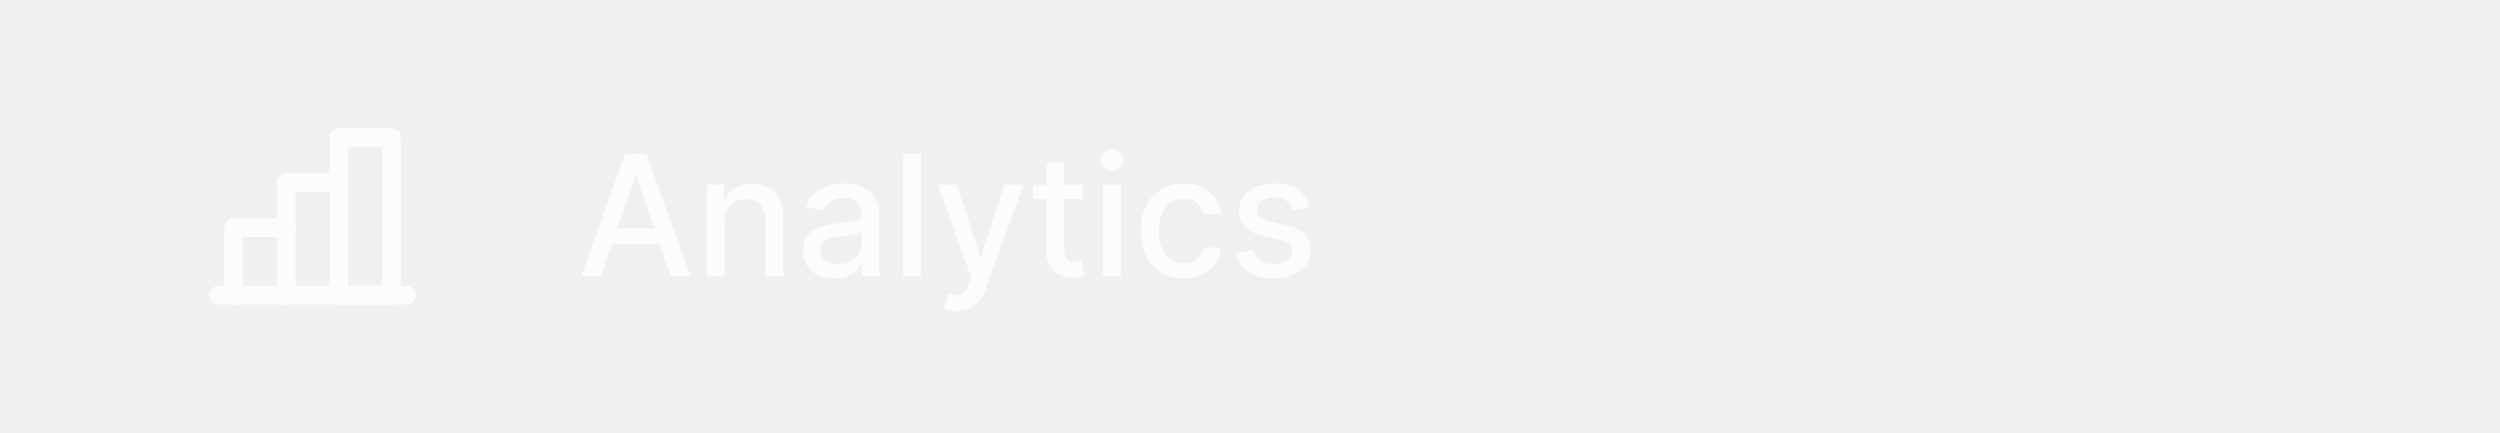
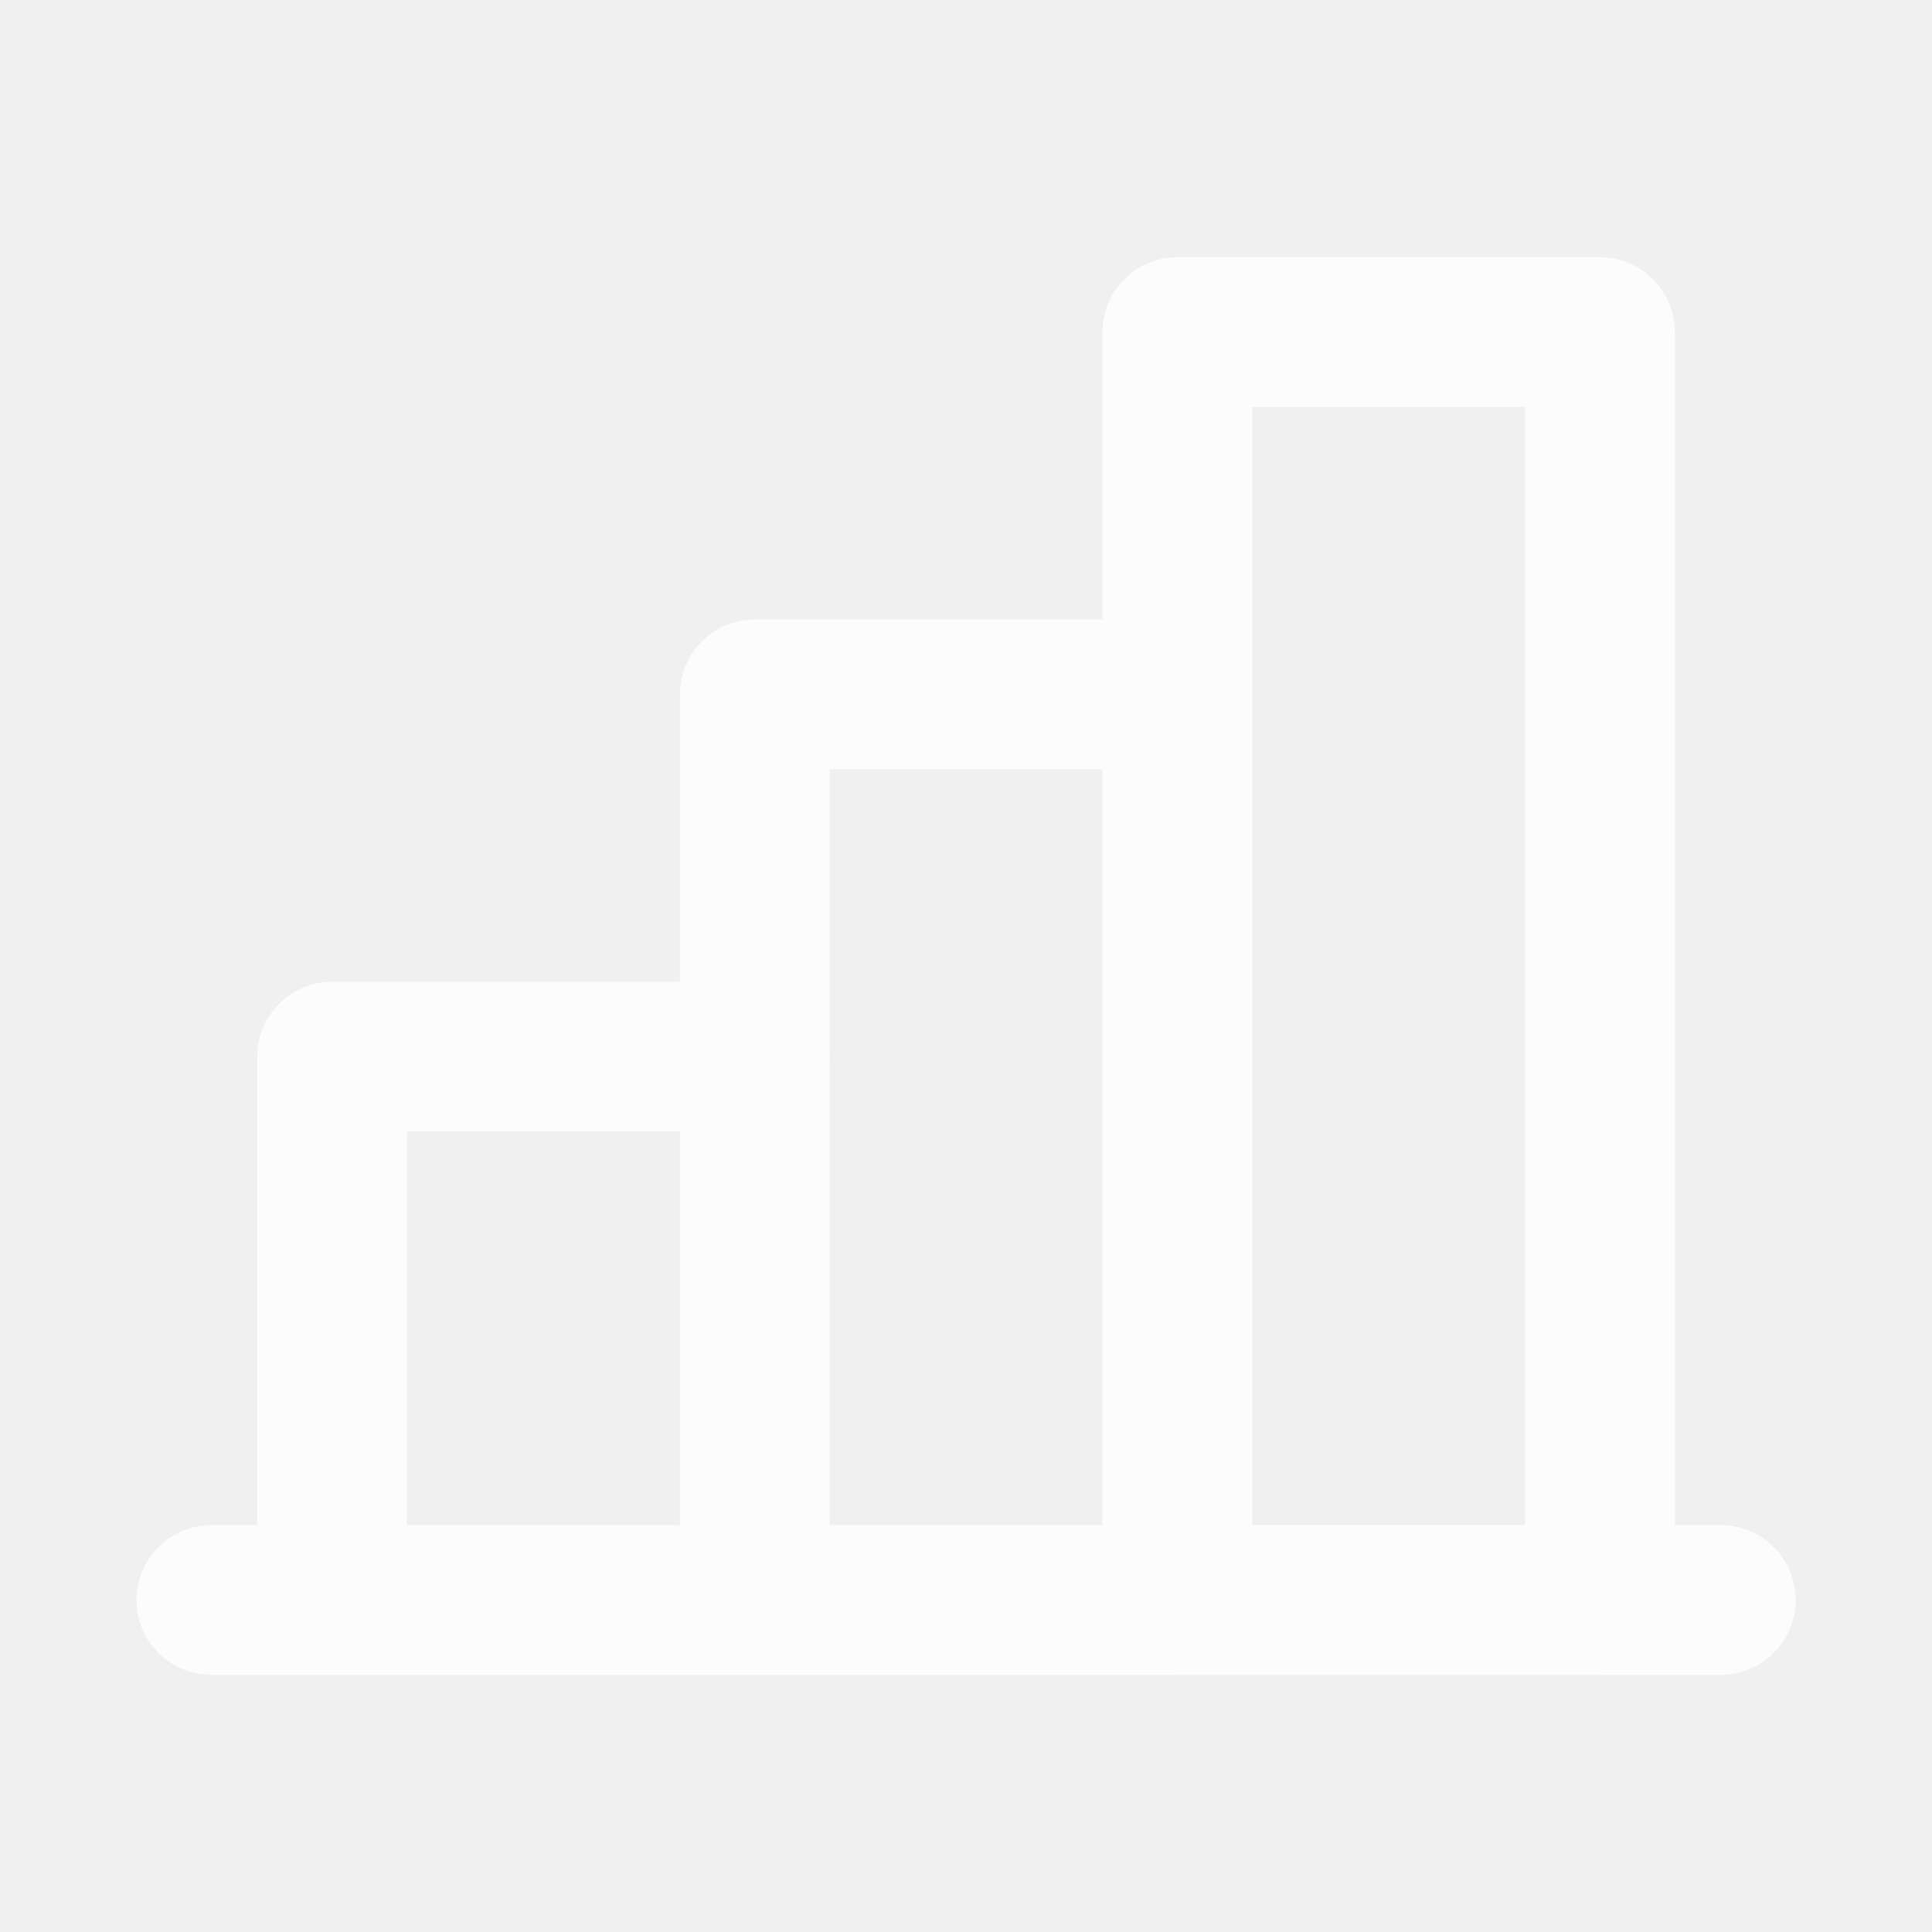
- <svg xmlns="http://www.w3.org/2000/svg" width="208" height="36" viewBox="0 0 208 36" fill="none">
+ <svg xmlns="http://www.w3.org/2000/svg" width="20" height="20" viewBox="0 0 20 20" fill="none">
  <g opacity="0.8">
-     <path fill-rule="evenodd" clip-rule="evenodd" d="M18.663 18.938C18.663 18.509 19.01 18.163 19.438 18.163H23.813C24.241 18.163 24.588 18.509 24.588 18.938C24.588 19.366 24.241 19.712 23.813 19.712H20.213V24.562C20.213 24.991 19.866 25.337 19.438 25.337C19.01 25.337 18.663 24.991 18.663 24.562V18.938Z" fill="white" />
-     <path fill-rule="evenodd" clip-rule="evenodd" d="M17.413 24.562C17.413 24.134 17.76 23.788 18.188 23.788H33.813C34.241 23.788 34.588 24.134 34.588 24.562C34.588 24.991 34.241 25.337 33.813 25.337H18.188C17.76 25.337 17.413 24.991 17.413 24.562Z" fill="white" />
-     <path fill-rule="evenodd" clip-rule="evenodd" d="M23.038 15.188C23.038 14.759 23.385 14.412 23.813 14.412H28.188C28.616 14.412 28.963 14.759 28.963 15.188C28.963 15.616 28.616 15.963 28.188 15.963H24.588V24.562C24.588 24.991 24.241 25.337 23.813 25.337C23.385 25.337 23.038 24.991 23.038 24.562V15.188Z" fill="white" />
-     <path fill-rule="evenodd" clip-rule="evenodd" d="M27.413 11.438C27.413 11.009 27.76 10.662 28.188 10.662H32.563C32.991 10.662 33.338 11.009 33.338 11.438V24.562C33.338 24.991 32.991 25.337 32.563 25.337H28.188C27.76 25.337 27.413 24.991 27.413 24.562V11.438ZM28.963 12.213V23.788H31.788V12.213H28.963Z" fill="white" />
+     <path fill-rule="evenodd" clip-rule="evenodd" d="M2.663 10.938C2.663 10.51 3.01 10.163 3.438 10.163H7.813C8.241 10.163 8.588 10.51 8.588 10.938C8.588 11.366 8.241 11.713 7.813 11.713H4.213V16.563C4.213 16.991 3.866 17.338 3.438 17.338C3.01 17.338 2.663 16.991 2.663 16.563V10.938Z" fill="white" />
+     <path fill-rule="evenodd" clip-rule="evenodd" d="M1.413 16.563C1.413 16.135 1.76 15.788 2.188 15.788H17.813C18.241 15.788 18.588 16.135 18.588 16.563C18.588 16.991 18.241 17.338 17.813 17.338H2.188C1.76 17.338 1.413 16.991 1.413 16.563Z" fill="white" />
+     <path fill-rule="evenodd" clip-rule="evenodd" d="M7.038 7.188C7.038 6.76 7.385 6.413 7.813 6.413H12.188C12.616 6.413 12.963 6.76 12.963 7.188C12.963 7.616 12.616 7.963 12.188 7.963H8.588V16.563C8.588 16.991 8.241 17.338 7.813 17.338C7.385 17.338 7.038 16.991 7.038 16.563V7.188Z" fill="white" />
+     <path fill-rule="evenodd" clip-rule="evenodd" d="M11.413 3.438C11.413 3.01 11.76 2.663 12.188 2.663H16.563C16.991 2.663 17.338 3.01 17.338 3.438V16.563C17.338 16.991 16.991 17.338 16.563 17.338H12.188C11.76 17.338 11.413 16.991 11.413 16.563V3.438ZM12.963 4.213V15.788H15.788V4.213H12.963Z" fill="white" />
  </g>
-   <path opacity="0.8" d="M49.979 23H48.348L52.012 12.818H53.787L57.451 23H55.82L52.942 14.668H52.862L49.979 23ZM50.252 19.013H55.542V20.305H50.252V19.013ZM60.288 18.466V23H58.802V15.364H60.229V16.607H60.323C60.499 16.202 60.774 15.877 61.149 15.632C61.526 15.387 62.002 15.264 62.575 15.264C63.096 15.264 63.552 15.374 63.943 15.592C64.334 15.808 64.637 16.129 64.853 16.557C65.068 16.984 65.176 17.513 65.176 18.143V23H63.689V18.322C63.689 17.768 63.545 17.336 63.257 17.024C62.968 16.709 62.572 16.552 62.068 16.552C61.724 16.552 61.417 16.626 61.149 16.776C60.883 16.925 60.673 17.143 60.517 17.432C60.365 17.717 60.288 18.062 60.288 18.466ZM69.391 23.169C68.908 23.169 68.47 23.079 68.079 22.901C67.688 22.718 67.378 22.455 67.149 22.11C66.924 21.765 66.811 21.343 66.811 20.842C66.811 20.412 66.894 20.057 67.06 19.778C67.226 19.5 67.449 19.28 67.731 19.117C68.013 18.955 68.328 18.832 68.676 18.749C69.024 18.666 69.378 18.604 69.74 18.56C70.197 18.507 70.568 18.464 70.853 18.431C71.138 18.395 71.345 18.337 71.475 18.257C71.604 18.178 71.668 18.048 71.668 17.869V17.834C71.668 17.4 71.546 17.064 71.301 16.825C71.059 16.587 70.697 16.467 70.217 16.467C69.716 16.467 69.322 16.578 69.034 16.8C68.749 17.019 68.551 17.263 68.442 17.531L67.045 17.213C67.211 16.749 67.453 16.375 67.771 16.09C68.092 15.801 68.462 15.592 68.879 15.463C69.297 15.331 69.736 15.264 70.197 15.264C70.502 15.264 70.825 15.301 71.166 15.374C71.511 15.443 71.833 15.572 72.131 15.761C72.433 15.95 72.679 16.22 72.872 16.572C73.064 16.92 73.16 17.372 73.16 17.929V23H71.708V21.956H71.649C71.552 22.148 71.408 22.337 71.216 22.523C71.024 22.708 70.777 22.863 70.475 22.985C70.174 23.108 69.812 23.169 69.391 23.169ZM69.715 21.976C70.126 21.976 70.477 21.895 70.769 21.732C71.064 21.57 71.287 21.358 71.44 21.096C71.596 20.831 71.674 20.547 71.674 20.246V19.261C71.62 19.314 71.518 19.364 71.365 19.41C71.216 19.454 71.045 19.492 70.853 19.525C70.661 19.555 70.474 19.583 70.291 19.609C70.109 19.633 69.957 19.652 69.834 19.669C69.546 19.706 69.282 19.767 69.043 19.853C68.808 19.939 68.619 20.063 68.477 20.226C68.338 20.385 68.268 20.597 68.268 20.862C68.268 21.23 68.404 21.509 68.676 21.697C68.947 21.883 69.294 21.976 69.715 21.976ZM76.626 12.818V23H75.14V12.818H76.626ZM79.566 25.864C79.344 25.864 79.142 25.845 78.959 25.809C78.777 25.776 78.641 25.739 78.552 25.7L78.91 24.482C79.181 24.555 79.423 24.586 79.635 24.576C79.848 24.566 80.035 24.486 80.197 24.337C80.363 24.188 80.509 23.945 80.635 23.607L80.819 23.099L78.025 15.364H79.616L81.549 21.29H81.629L83.563 15.364H85.159L82.012 24.019C81.866 24.417 81.68 24.753 81.455 25.028C81.23 25.307 80.961 25.516 80.65 25.655C80.338 25.794 79.977 25.864 79.566 25.864ZM90.121 15.364V16.557H85.949V15.364H90.121ZM87.068 13.534H88.555V20.758C88.555 21.046 88.598 21.263 88.684 21.409C88.77 21.552 88.881 21.649 89.017 21.702C89.156 21.752 89.307 21.777 89.469 21.777C89.589 21.777 89.693 21.769 89.782 21.752C89.872 21.736 89.942 21.722 89.991 21.712L90.26 22.94C90.174 22.974 90.051 23.007 89.892 23.04C89.733 23.076 89.534 23.096 89.295 23.099C88.904 23.106 88.54 23.037 88.201 22.891C87.864 22.745 87.59 22.519 87.381 22.215C87.172 21.91 87.068 21.527 87.068 21.066V13.534ZM91.765 23V15.364H93.251V23H91.765ZM92.516 14.185C92.257 14.185 92.035 14.099 91.849 13.927C91.667 13.751 91.576 13.542 91.576 13.3C91.576 13.055 91.667 12.846 91.849 12.674C92.035 12.498 92.257 12.411 92.516 12.411C92.774 12.411 92.995 12.498 93.177 12.674C93.362 12.846 93.455 13.055 93.455 13.3C93.455 13.542 93.362 13.751 93.177 13.927C92.995 14.099 92.774 14.185 92.516 14.185ZM98.468 23.154C97.729 23.154 97.092 22.987 96.559 22.652C96.028 22.314 95.621 21.848 95.336 21.255C95.051 20.662 94.908 19.982 94.908 19.217C94.908 18.441 95.054 17.757 95.346 17.163C95.637 16.567 96.048 16.101 96.579 15.766C97.109 15.432 97.734 15.264 98.453 15.264C99.033 15.264 99.55 15.372 100.004 15.587C100.458 15.8 100.824 16.098 101.103 16.482C101.385 16.867 101.552 17.316 101.605 17.829H100.158C100.079 17.472 99.896 17.163 99.611 16.905C99.33 16.646 98.952 16.517 98.478 16.517C98.064 16.517 97.701 16.626 97.389 16.845C97.081 17.061 96.841 17.369 96.668 17.77C96.496 18.168 96.41 18.638 96.41 19.182C96.41 19.739 96.494 20.219 96.663 20.624C96.832 21.028 97.071 21.341 97.379 21.563C97.691 21.785 98.057 21.896 98.478 21.896C98.76 21.896 99.015 21.845 99.243 21.742C99.475 21.636 99.669 21.485 99.825 21.29C99.984 21.094 100.095 20.859 100.158 20.584H101.605C101.552 21.078 101.391 21.518 101.123 21.906C100.854 22.294 100.495 22.599 100.044 22.821C99.596 23.043 99.071 23.154 98.468 23.154ZM108.917 17.228L107.57 17.467C107.513 17.294 107.424 17.13 107.301 16.974C107.182 16.819 107.019 16.691 106.814 16.592C106.608 16.492 106.352 16.442 106.043 16.442C105.622 16.442 105.271 16.537 104.989 16.726C104.708 16.912 104.567 17.152 104.567 17.447C104.567 17.702 104.661 17.907 104.85 18.063C105.039 18.219 105.344 18.347 105.765 18.446L106.978 18.724C107.681 18.887 108.204 19.137 108.549 19.475C108.894 19.813 109.066 20.252 109.066 20.793C109.066 21.25 108.933 21.658 108.668 22.016C108.406 22.37 108.04 22.649 107.57 22.851C107.102 23.053 106.56 23.154 105.944 23.154C105.089 23.154 104.391 22.972 103.851 22.607C103.311 22.239 102.979 21.717 102.857 21.041L104.293 20.822C104.383 21.197 104.567 21.48 104.845 21.673C105.124 21.861 105.487 21.956 105.934 21.956C106.421 21.956 106.811 21.855 107.102 21.653C107.394 21.447 107.54 21.197 107.54 20.902C107.54 20.663 107.45 20.463 107.271 20.3C107.096 20.138 106.826 20.015 106.461 19.933L105.168 19.649C104.456 19.487 103.929 19.228 103.587 18.874C103.249 18.519 103.08 18.07 103.08 17.526C103.08 17.076 103.206 16.681 103.458 16.343C103.71 16.005 104.058 15.742 104.502 15.553C104.946 15.36 105.455 15.264 106.028 15.264C106.854 15.264 107.503 15.443 107.977 15.801C108.451 16.156 108.764 16.631 108.917 17.228Z" fill="white" />
</svg>
